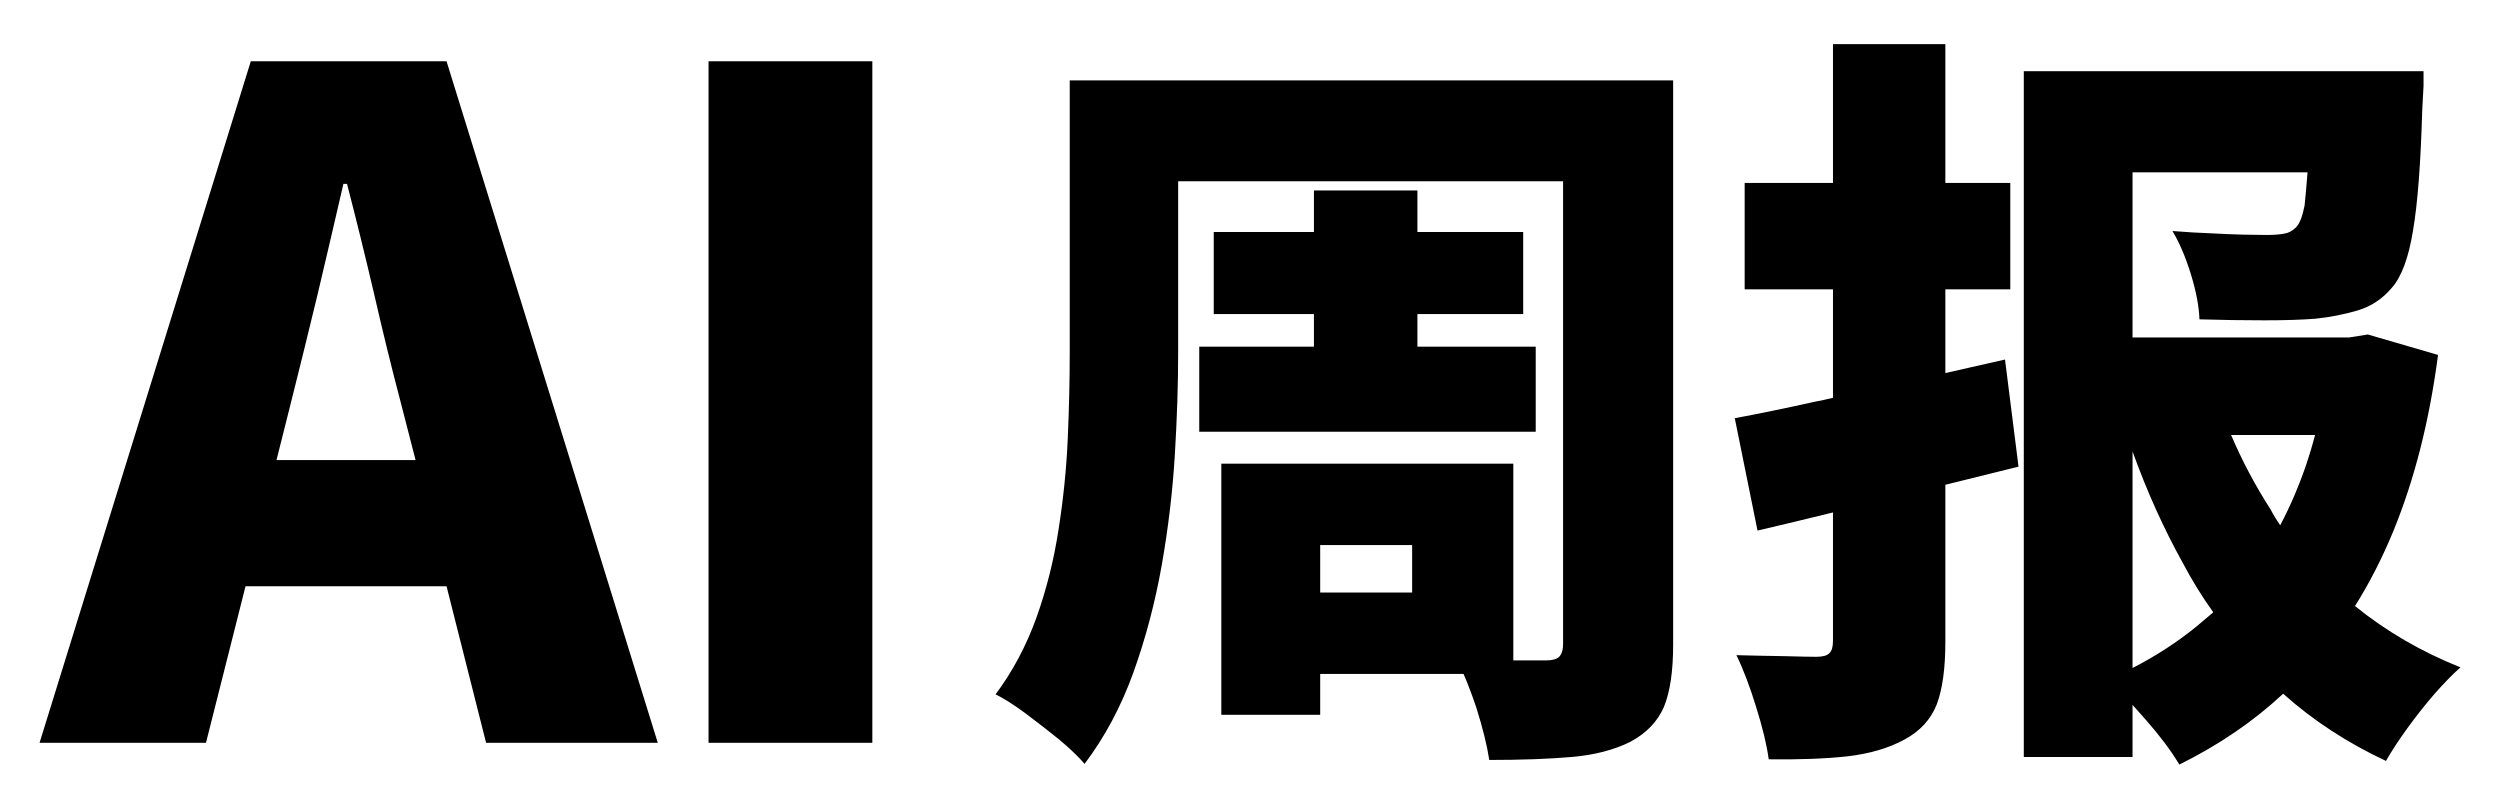
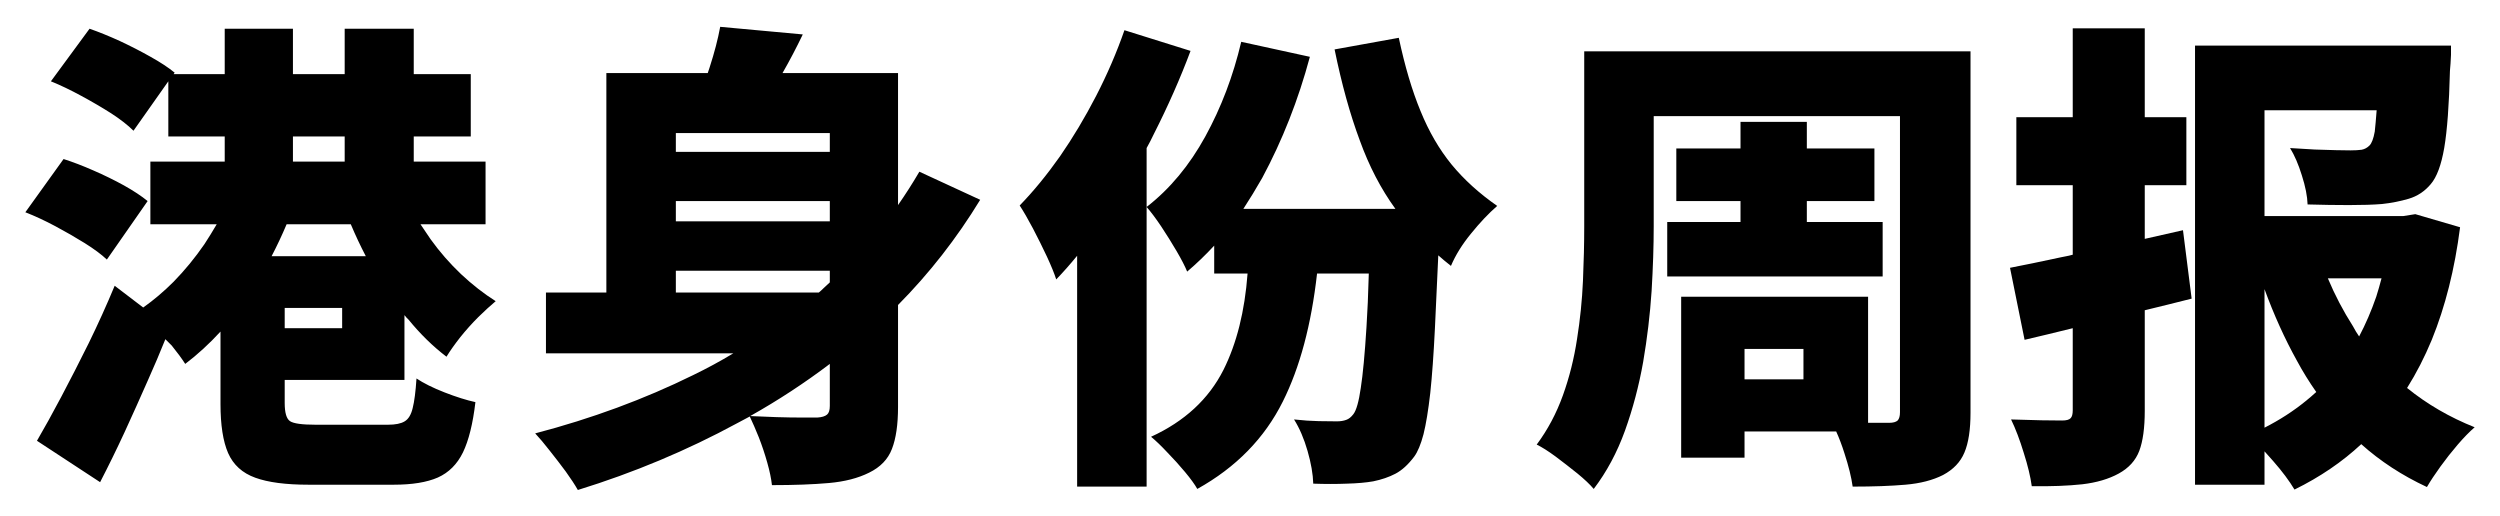
- <svg xmlns="http://www.w3.org/2000/svg" viewBox="0 -122.0 758.6 244.0">
-   <path id="accent" d="M62.5 103.4L12 103.4L76.1-103.4L135.5-103.4L199.6 103.4L147.5 103.4L135.5 55.9L74.5 55.9L62.5 103.4ZM83.9 17.6L126.1 17.6L121.6 0.1Q117.5-15.4 113.5-32.9Q109.4-50.4 105.3-66.2L105.3-66.2L104.2-66.2Q100.5-50.1 96.4-32.8Q92.2-15.4 88.3 0.1L88.3 0.1L83.9 17.6Z M264.7 103.4L215.0 103.4L215.0-103.4L264.7-103.4L264.7 103.4Z" />
-   <path id="ink" d="M324.6-14.8L324.6-97.6L507.7-97.6L507.7 73.6Q507.7 85.7 504.9 92.5Q502.0 99.2 494.7 103.1L494.7 103.1Q487.3 106.8 476.9 107.7Q466.5 108.6 451.9 108.6L451.9 108.6Q450.9 102.0 448.0 92.8L448.0 92.8Q446.1 87.1 444.1 82.5L444.1 82.5L400.6 82.5L400.6 94.9L370.6 94.9L370.6 18.7L459.2 18.7L459.2 78.4Q461.0 78.4 462.6 78.4L462.6 78.4L469.0 78.4Q472.0 78.4 473.1 77.3Q474.3 76.1 474.3 73.4L474.3 73.4L474.3-67.0L357.5-67.0L357.5-14.8Q357.5-0.8 356.5 15.9Q355.5 32.6 352.5 49.6Q349.5 66.5 343.9 82.1Q338.3 97.6 329.1 109.8L329.1 109.8Q326.4 106.6 321.4 102.4Q316.3 98.3 311.1 94.4Q305.8 90.5 302.1 88.7L302.1 88.7Q309.9 78.2 314.5 65.4Q319.1 52.5 321.2 38.7Q323.4 24.8 324.0 11.1Q324.6-2.6 324.6-14.8L324.6-14.8ZM368.3-26.7L368.3-51.6L398.7-51.6L398.7-64.2L430.1-64.2L430.1-51.6L462.2-51.6L462.2-26.7L430.1-26.7L430.1-16.8L466.0-16.8L466.0 9.0L363.9 9.0L363.9-16.8L398.7-16.8L398.7-26.7L368.3-26.7ZM400.6 43.4L400.6 57.8L428.5 57.8L428.5 43.4L400.6 43.4Z M614.1 107.7L614.1-100.4L735.4-100.4L735.4-96.0Q735.2-91.5 735.0-88.5L735.0-88.5Q734.3-64.2 732.2-52.0Q730.2-39.7 725.8-34.7Q721.5-29.6 715.4-27.8Q709.3-26.0 702.7-25.3L702.7-25.3Q696.5-24.8 687.1-24.8Q677.7-24.8 667.4-25.1L667.4-25.1Q667.2-31.0 664.8-38.8Q662.4-46.6 659.2-51.9L659.2-51.9Q665.4-51.4 670.9-51.2Q676.4-50.9 680.8-50.8Q685.3-50.7 687.8-50.7L687.8-50.7Q691.0-50.7 693.1-51.1Q695.1-51.4 696.7-53.0Q698.3-54.6 699.3-59.6L699.3-59.6Q699.7-63.3 700.2-69.7L700.2-69.7L647.1-69.7L647.1-19.6L712.8-19.6L718.5-20.5L739.8-14.3Q735.9 15.5 726.3 39.0L726.3 39.0Q721.2 51.4 714.6 61.9L714.6 61.9Q728.8 73.4 746.6 80.5L746.6 80.5Q743.0 83.7 738.6 88.7Q734.3 93.7 730.4 99.1Q726.5 104.5 724.0 108.9L724.0 108.9Q706.3 100.6 692.8 88.5L692.8 88.5Q679.3 101.1 661.3 110L661.3 110Q657.6 103.8 651.2 96.5L651.2 96.5Q649.1 94.2 647.1 91.9L647.1 91.9L647.1 107.7L614.1 107.7ZM533.3 39.0L526.4 4.9Q537.2 2.9 550.7-0.1L550.7-0.1Q553.4-0.6 556.2-1.3L556.2-1.3L556.2-34.2L529.4-34.2L529.4-66.5L556.2-66.5L556.2-108.6L590.3-108.6L590.3-66.5L610.0-66.5L610.0-34.2L590.3-34.2L590.3-8.8Q599.4-10.9 608.4-12.9L608.4-12.9L612.5 19.6Q601.5 22.3 590.3 25.1L590.3 25.1L590.3 72.7Q590.3 84.8 587.7 91.7Q585.0 98.6 577.9 102.4Q570.8 106.3 560.6 107.5Q550.4 108.6 536.7 108.4L536.7 108.4Q535.8 101.8 532.9 92.6Q530.1 83.4 526.9 76.8L526.9 76.8Q534.0 77.0 541.3 77.1Q548.6 77.3 551.1 77.3L551.1 77.3Q554.1 77.3 555.1 76.2Q556.2 75.2 556.2 72.5L556.2 72.5L556.2 33.5Q544.0 36.5 533.3 39.0L533.3 39.0ZM671.6 63.8L671.6 63.8Q666.5 56.7 662.4 48.9L662.4 48.9Q653.7 33.3 647.1 15.0L647.1 15.0L647.1 80.7Q657.8 75.2 666.5 68.1L666.5 68.1Q669.0 66.0 671.6 63.8ZM702.5 10.0L677.0 10.0Q682.1 21.9 689.0 32.6L689.0 32.6Q690.3 35.1 691.9 37.4L691.9 37.4Q696.5 28.7 699.9 18.7L699.9 18.7Q701.3 14.5 702.5 10.0L702.5 10.0Z" />
+ <svg xmlns="http://www.w3.org/2000/svg" viewBox="0 -122.0 1183.7 244.0">
+   <path id="accent" d="M24.1-83.5L24.1-83.5L42.4-108.4Q49.0-106.1 56.7-102.6Q64.4-99.0 71.3-95.1Q78.3-91.2 82.7-87.6L82.7-87.6L82.2-86.9L106.4-86.9L106.4-108.4L138.7-108.4L138.7-86.9L163.2-86.9L163.2-108.4L195.9-108.4L195.9-86.9L222.9-86.9L222.9-57.4L195.9-57.4L195.9-45.5L229.9-45.5L229.9-15.8L199.1-15.8Q201.4-12.3 203.9-8.7L203.9-8.7Q210.3 0.2 218.3 7.8Q226.3 15.3 234.7 20.6L234.7 20.6Q231.1 23.6 226.5 28.1Q221.9 32.7 217.9 37.7Q213.9 42.8 211.4 46.9L211.4 46.9Q201.8 39.6 193.4 29.3L193.4 29.3Q192.4 28.4 191.5 27.2L191.5 27.2L191.5 57.9L134.8 57.9L134.8 68.8Q134.8 75.7 137.3 77.4Q139.8 79.1 149.4 79.1L149.4 79.1L183.7 79.1Q189.0 79.1 191.6 77.5Q194.3 75.9 195.4 71.2Q196.6 66.5 197.2 57.2L197.2 57.2Q202.3 60.6 210.5 63.8Q218.7 67.0 225.1 68.4L225.1 68.4Q223.3 83.7 219.2 92.2Q215.1 100.6 207.3 104.1Q199.5 107.5 186.5 107.5L186.5 107.5L146.0 107.5Q130.0 107.5 120.9 104.2Q111.7 100.9 108.0 92.5Q104.4 84.2 104.4 69.3L104.4 69.3L104.4 35.0Q96.4 43.7 87.7 50.3L87.7 50.3Q85.2 46.4 81.3 41.6L81.3 41.6Q79.7 40.0 78.3 38.6L78.3 38.6Q74.4 48.3 70.1 57.9L70.1 57.9Q64.6 70.4 59.0 82.6Q53.4 94.7 47.4 106.3L47.4 106.3L17.5 86.7Q22.7 77.8 29.0 65.9Q35.3 54.0 42.0 40.5Q48.6 27.0 54.3 13.3L54.3 13.3L67.8 23.6Q75.3 18.3 82.2 11.4L82.2 11.4Q90.2 3.2 96.8-6.4L96.8-6.4Q99.8-11.0 102.6-15.8L102.6-15.8L71.2-15.8L71.2-45.5L106.4-45.5L106.4-57.4L79.7-57.4L79.7-83.5L63.2-60.1Q59.3-64.0 52.7-68.3Q46.1-72.5 38.5-76.6Q31.0-80.7 24.1-83.5ZM12-21.5L12-21.5L30.1-46.7Q36.7-44.6 44.2-41.3Q51.8-38.0 58.7-34.2Q65.5-30.4 69.9-26.8L69.9-26.8L50.6 0.9Q46.8-2.7 40.1-6.9Q33.5-11.0 26.2-14.9Q18.9-18.8 12-21.5ZM128.6-0.7L128.6-0.7L173.2-0.7Q169.3-8.2 166.1-15.8L166.1-15.8L135.7-15.8Q132.5-8.2 128.6-0.7ZM138.7-45.5L163.2-45.5L163.2-57.4L138.7-57.4L138.7-45.5ZM162.0 23.8L134.8 23.8L134.8 33.4L162.0 33.4L162.0 23.8Z M435.3-40.7L435.3-40.7L464.1-27.4Q447.4 0 425.2 22.4L425.2 22.4L425.2 70.7Q425.2 83.2 422.3 90.6Q419.5 97.9 411.5 101.8L411.5 101.8Q403.7 105.7 392.5 106.7Q381.3 107.7 365.5 107.7L365.5 107.7Q365.0 103.1 363.3 97.1Q361.6 91.0 359.3 85.1L359.3 85.1Q357.0 79.4 355.0 75.2L355.0 75.2Q352.0 76.8 349.0 78.4L349.0 78.4Q313.4 97.7 273.6 110L273.6 110Q271.5 106.3 267.9 101.3Q264.2 96.3 260.3 91.4Q256.4 86.4 253.4 83.2L253.4 83.2Q293.5 72.7 328.2 55.6L328.2 55.6Q338.1 50.8 347.2 45.3L347.2 45.3L258.5 45.3L258.5 16.5L287.1 16.5L287.1-87.4L335.1-87.4Q335.5-88.7 336.0-90.1L336.0-90.1Q339.4-100.6 341.0-109.3L341.0-109.3L380.1-105.7Q375.6-96.3 370.5-87.4L370.5-87.4L425.2-87.4L425.2-24.9Q430.5-32.5 435.3-40.7ZM392.9 11.7L392.9 11.7L392.9 6.2L320.0 6.2L320.0 16.5L387.7 16.5Q388.8 15.6 390.0 14.4L390.0 14.4Q391.6 13.0 392.9 11.7ZM320.0-17.2L392.9-17.2L392.9-26.8L320.0-26.8L320.0-17.2ZM320.0-50.1L392.9-50.1L392.9-59.0L320.0-59.0L320.0-50.1ZM392.9 70.2L392.9 50.3Q375.1 63.8 355.2 75.0L355.2 75.0Q361.2 75.2 367.6 75.5L367.6 75.5Q374.2 75.7 379.7 75.7L379.7 75.7L387.0 75.7Q390.2 75.5 391.6 74.3Q392.9 73.2 392.9 70.2L392.9 70.2Z M532.4-107.7L532.4-107.7L563.7-97.9Q556.4-78.4 546.3-58.5L546.3-58.5Q544.7-55.1 542.9-51.9L542.9-51.9L542.9-24.0Q559.4-36.8 570.7-57.4Q582.0-78.0 587.7-102.2L587.7-102.2L620.2-95.1Q612.0-64.5 597.6-37.7L597.6-37.7Q593.2-30.0 588.7-23.1L588.7-23.1L660.7-23.1Q650.4-37.3 643.8-55.6L643.8-55.6Q636.9-74.1 631.9-98.6L631.9-98.6L662.3-104.1Q666.6-83.9 672.6-69.4Q678.5-54.9 687.3-44.1Q696.1-33.4 708.9-24.5L708.9-24.5Q702.8-19.2 696.5-11.4Q690.2-3.7 687.0 3.9L687.0 3.9Q683.8 1.4 681.0-1.1L681.0-1.1Q680.1 18.8 679.4 33.6L679.4 33.6Q678.5 51.9 677.2 64.1Q675.8 76.4 674.0 83.6Q672.1 90.8 669.6 94.2L669.6 94.2Q665.3 99.9 660.7 102.3Q656.1 104.7 650.2 105.9L650.2 105.9Q645.1 106.8 637.7 107.0Q630.3 107.3 621.8 107.0L621.8 107.0Q621.6 100.2 619.1 91.5Q616.6 82.8 612.7 76.6L612.7 76.6Q619.1 77.3 624.4 77.4Q629.8 77.5 633.0 77.5L633.0 77.5Q635.5 77.5 637.4 76.8Q639.2 76.2 640.8 74.1L640.8 74.1Q642.9 71.4 644.3 61.7Q645.8 52.1 647.0 32.9L647.0 32.9Q647.7 22.2 648.1 7.5L648.1 7.5L623.6 7.5Q619.5 43.9 607.4 68.1L607.4 68.1Q594.4 94.2 566.9 109.5L566.9 109.5Q565.1 106.3 561.1 101.5Q557.1 96.7 552.7 92.2Q548.4 87.6 545.0 84.8L545.0 84.8Q568.8 73.9 579.3 53.1L579.3 53.1Q588.7 34.3 590.7 7.5L590.7 7.5L574.9 7.5L574.9-5.7Q568.8 0.9 562.1 6.6L562.1 6.6Q560.5 2.7 557.1-3.1Q553.7-8.9 549.8-14.8Q545.9-20.6 542.9-24.0L542.9-24.0L542.9 108.4L510.0 108.4L510.0-0.9Q505.2 5.0 500.1 10.3L500.1 10.3Q498.8 6.2 495.7-0.5Q492.6-7.1 489.1-13.8Q485.5-20.6 482.8-24.7L482.8-24.7Q492.6-34.8 501.9-48.0Q511.1-61.3 519.0-76.6Q526.9-91.9 532.4-107.7Z" />
+   <path id="ink" d="M750.1-14.9L750.1-97.7L933.0-97.7L933.0 73.4Q933.0 85.5 930.1 92.3Q927.3 99.0 920.0 102.9L920.0 102.9Q912.7 106.6 902.2 107.5Q891.8 108.4 877.2 108.4L877.2 108.4Q876.3 101.8 873.3 92.6L873.3 92.6Q871.5 86.9 869.4 82.3L869.4 82.3L826.0 82.3L826.0 94.7L796.0 94.7L796.0 18.5L884.5 18.5L884.5 78.2Q886.4 78.2 888.0 78.2L888.0 78.2L894.4 78.2Q897.3 78.2 898.5 77.1Q899.6 75.9 899.6 73.2L899.6 73.2L899.6-67.0L783.0-67.0L783.0-14.9Q783.0-0.9 782.0 15.8Q780.9 32.5 778.0 49.4Q775.0 66.3 769.4 81.9Q763.8 97.4 754.6 109.5L754.6 109.5Q751.9 106.3 746.9 102.2Q741.8 98.1 736.6 94.2Q731.3 90.3 727.6 88.5L727.6 88.5Q735.4 78.0 740.0 65.2Q744.6 52.4 746.7 38.5Q748.9 24.7 749.5 11.0Q750.1-2.7 750.1-14.9L750.1-14.9ZM793.7-26.8L793.7-51.7L824.1-51.7L824.1-64.3L855.5-64.3L855.5-51.7L887.5-51.7L887.5-26.8L855.5-26.8L855.5-16.9L891.4-16.9L891.4 8.9L789.4 8.9L789.4-16.9L824.1-16.9L824.1-26.8L793.7-26.8ZM826.0 43.2L826.0 57.6L853.9 57.6L853.9 43.2L826.0 43.2Z M1039.3 107.5L1039.3-100.4L1160.5-100.4L1160.5-96.0Q1160.3-91.5 1160.0-88.5L1160.0-88.5Q1159.4-64.3 1157.3-52.0Q1155.2-39.8 1150.9-34.8Q1146.6-29.7 1140.5-27.9Q1134.4-26.1 1127.8-25.4L1127.8-25.4Q1121.6-24.9 1112.2-24.9Q1102.9-24.9 1092.6-25.2L1092.6-25.2Q1092.4-31.1 1089.9-38.9Q1087.5-46.7 1084.3-51.9L1084.3-51.9Q1090.5-51.5 1096.0-51.2Q1101.5-51.0 1106.0-50.9Q1110.4-50.8 1112.9-50.8L1112.9-50.8Q1116.1-50.8 1118.2-51.1Q1120.3-51.5 1121.9-53.1Q1123.5-54.7 1124.4-59.7L1124.4-59.7Q1124.8-63.3 1125.3-69.8L1125.3-69.8L1072.2-69.8L1072.2-19.7L1137.9-19.7L1143.6-20.6L1164.8-14.4Q1161.0 15.3 1151.4 38.9L1151.4 38.9Q1146.3 51.2 1139.7 61.7L1139.7 61.7Q1153.9 73.2 1171.7 80.3L1171.7 80.3Q1168.0 83.5 1163.7 88.5Q1159.4 93.5 1155.5 98.9Q1151.6 104.3 1149.1 108.6L1149.1 108.6Q1131.5 100.4 1118.0 88.3L1118.0 88.3Q1104.5 100.9 1086.4 109.8L1086.4 109.8Q1082.7 103.6 1076.3 96.3L1076.3 96.3Q1074.3 94.0 1072.2 91.7L1072.2 91.7L1072.2 107.5L1039.3 107.5ZM958.6 38.9L951.7 4.8Q962.5 2.7 975.9-0.2L975.9-0.2Q978.7-0.7 981.4-1.4L981.4-1.4L981.4-34.3L954.7-34.3L954.7-66.5L981.4-66.5L981.4-108.6L1015.5-108.6L1015.5-66.5L1035.2-66.5L1035.2-34.3L1015.5-34.3L1015.5-8.9Q1024.7-11.0 1033.6-13.0L1033.6-13.0L1037.7 19.4Q1026.7 22.2 1015.5 24.9L1015.5 24.9L1015.5 72.5Q1015.5 84.6 1012.9 91.5Q1010.3 98.3 1003.2 102.2Q996.1 106.1 985.9 107.3Q975.7 108.4 962.0 108.2L962.0 108.2Q961.1 101.5 958.2 92.4Q955.4 83.2 952.2 76.6L952.2 76.6Q959.3 76.8 966.6 77.0Q973.9 77.1 976.4 77.1L976.4 77.1Q979.4 77.1 980.4 76.0Q981.4 75.0 981.4 72.3L981.4 72.3L981.4 33.4Q969.3 36.4 958.6 38.9L958.6 38.9ZM1096.7 63.6L1096.7 63.6Q1091.7 56.5 1087.5 48.7L1087.5 48.7Q1078.9 33.2 1072.2 14.9L1072.2 14.9L1072.2 80.5Q1083.0 75.0 1091.7 67.9L1091.7 67.9Q1094.2 65.9 1096.7 63.6ZM1127.6 9.8L1102.2 9.8Q1107.2 21.7 1114.1 32.5L1114.1 32.5Q1115.4 35.0 1117.0 37.3L1117.0 37.3Q1121.6 28.6 1125.1 18.5L1125.1 18.5Q1126.4 14.4 1127.6 9.8L1127.6 9.8Z" />
</svg>
